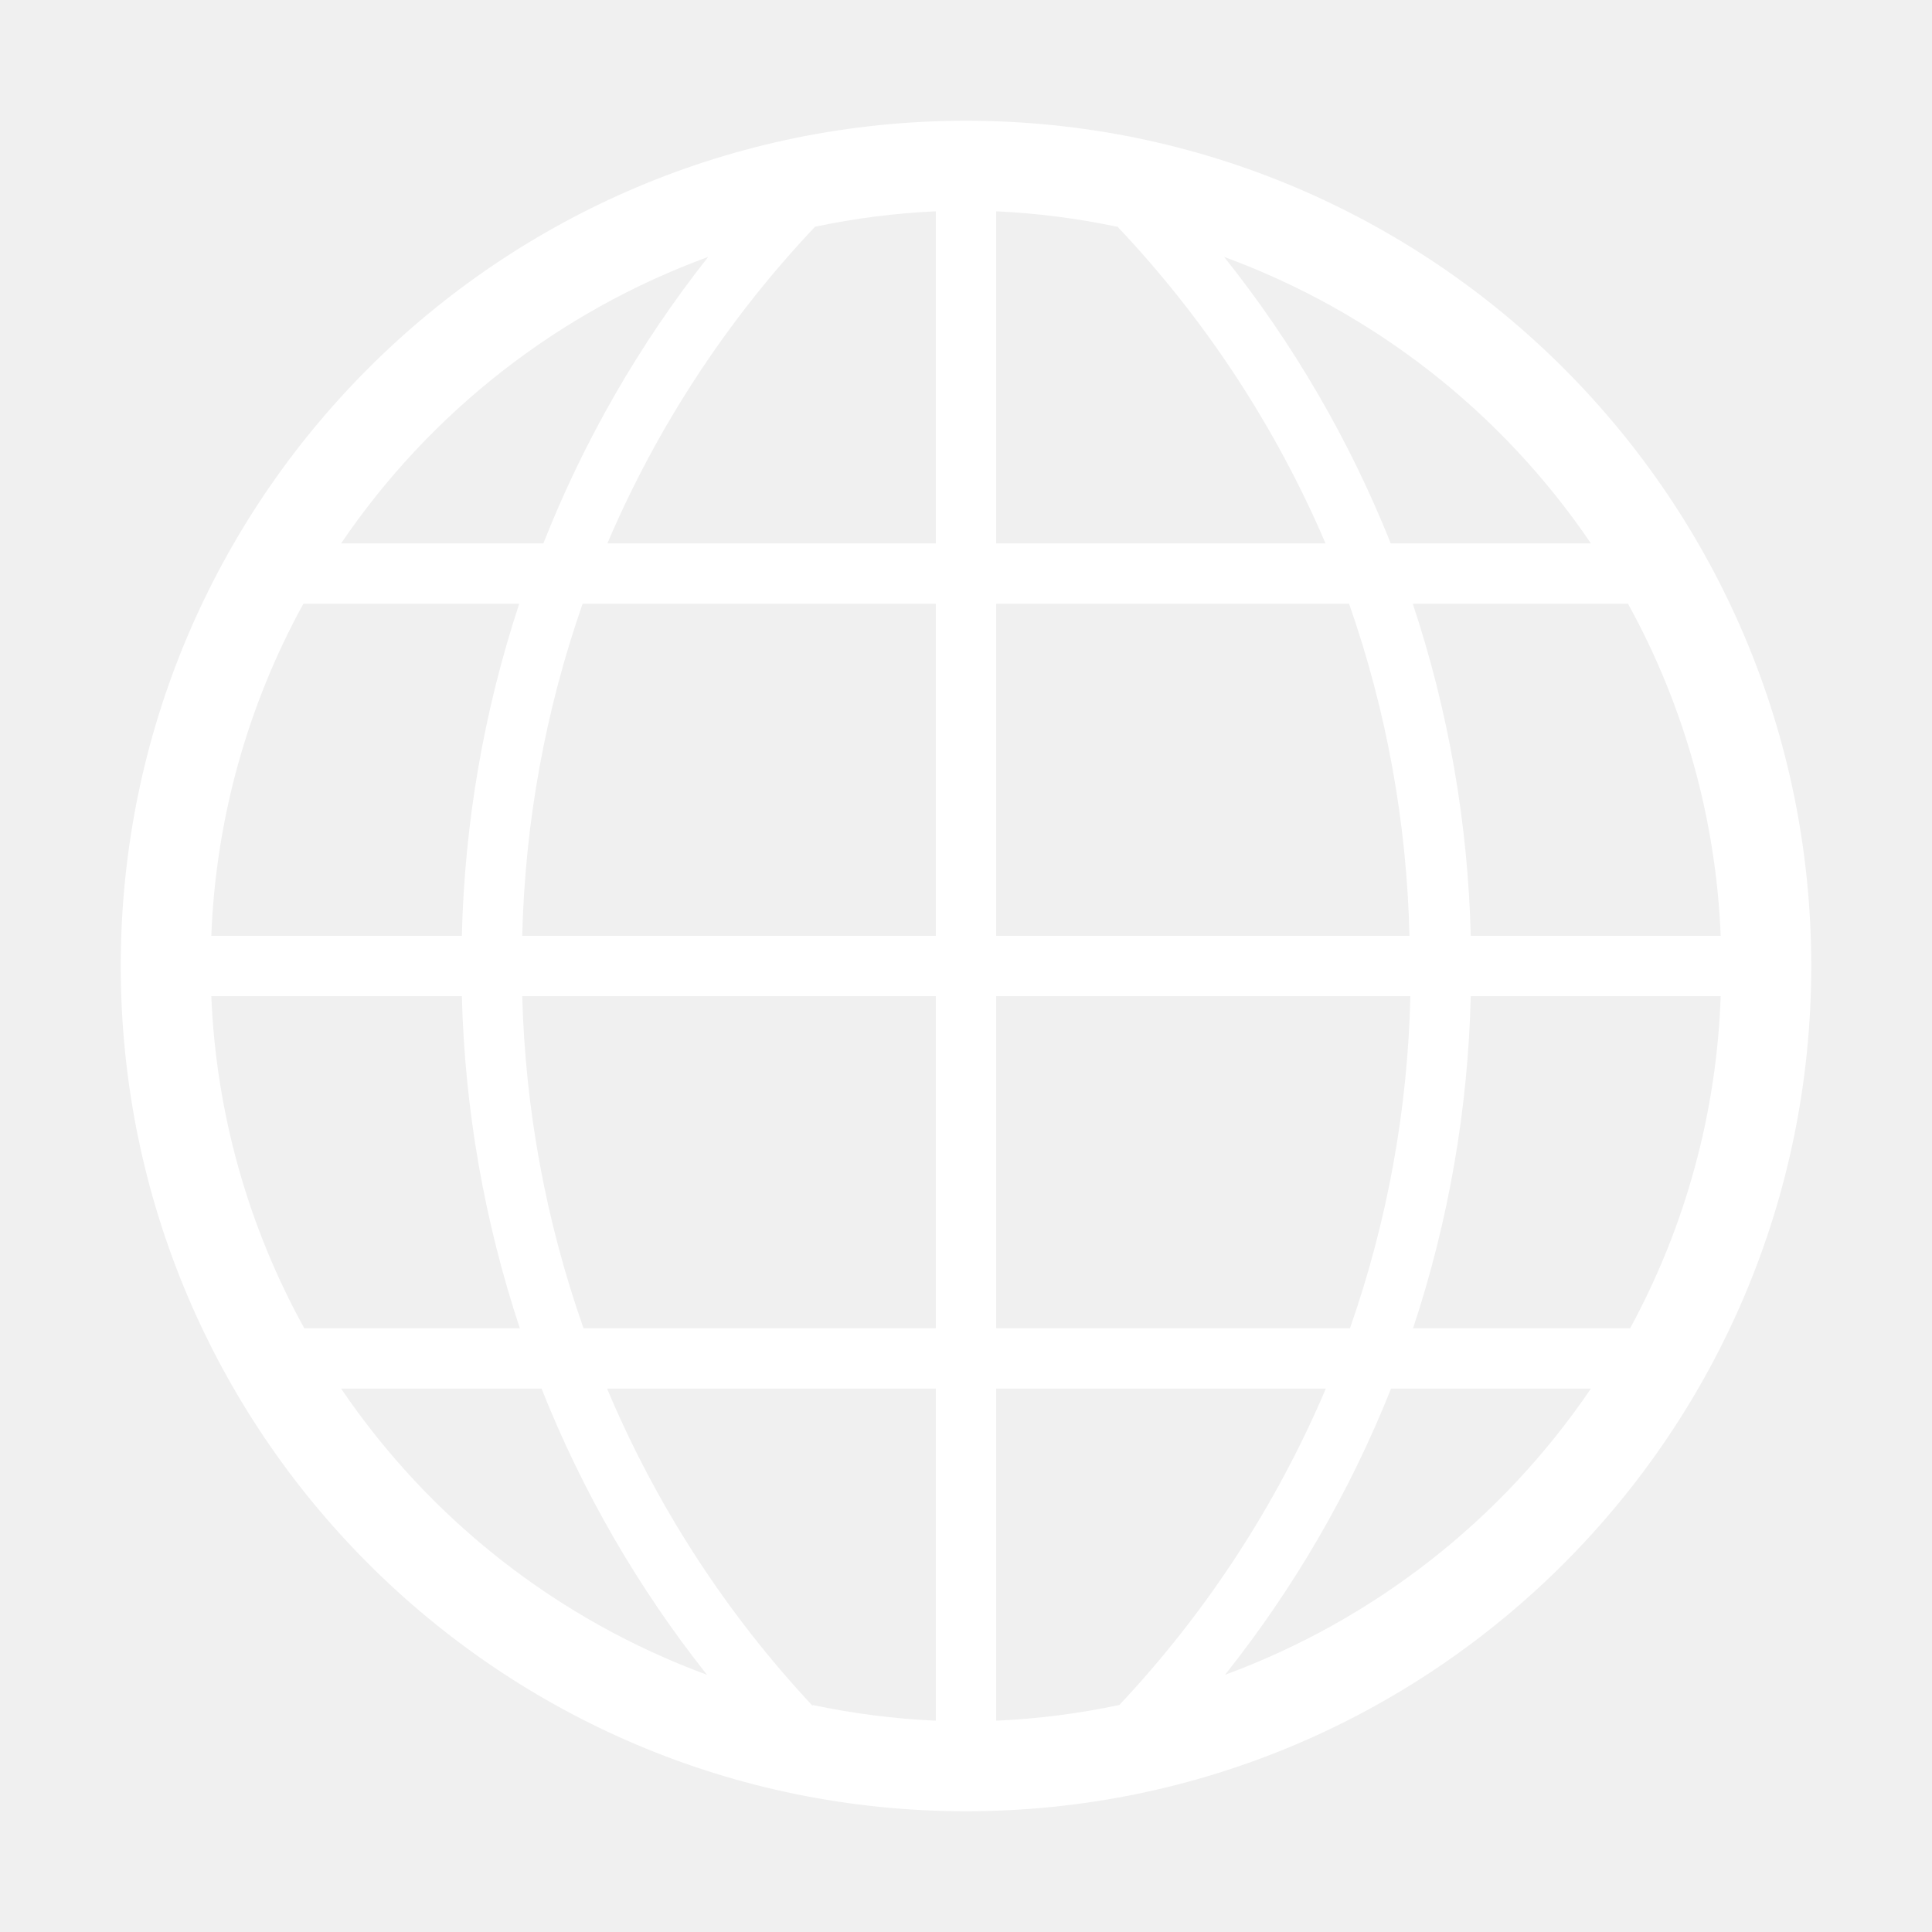
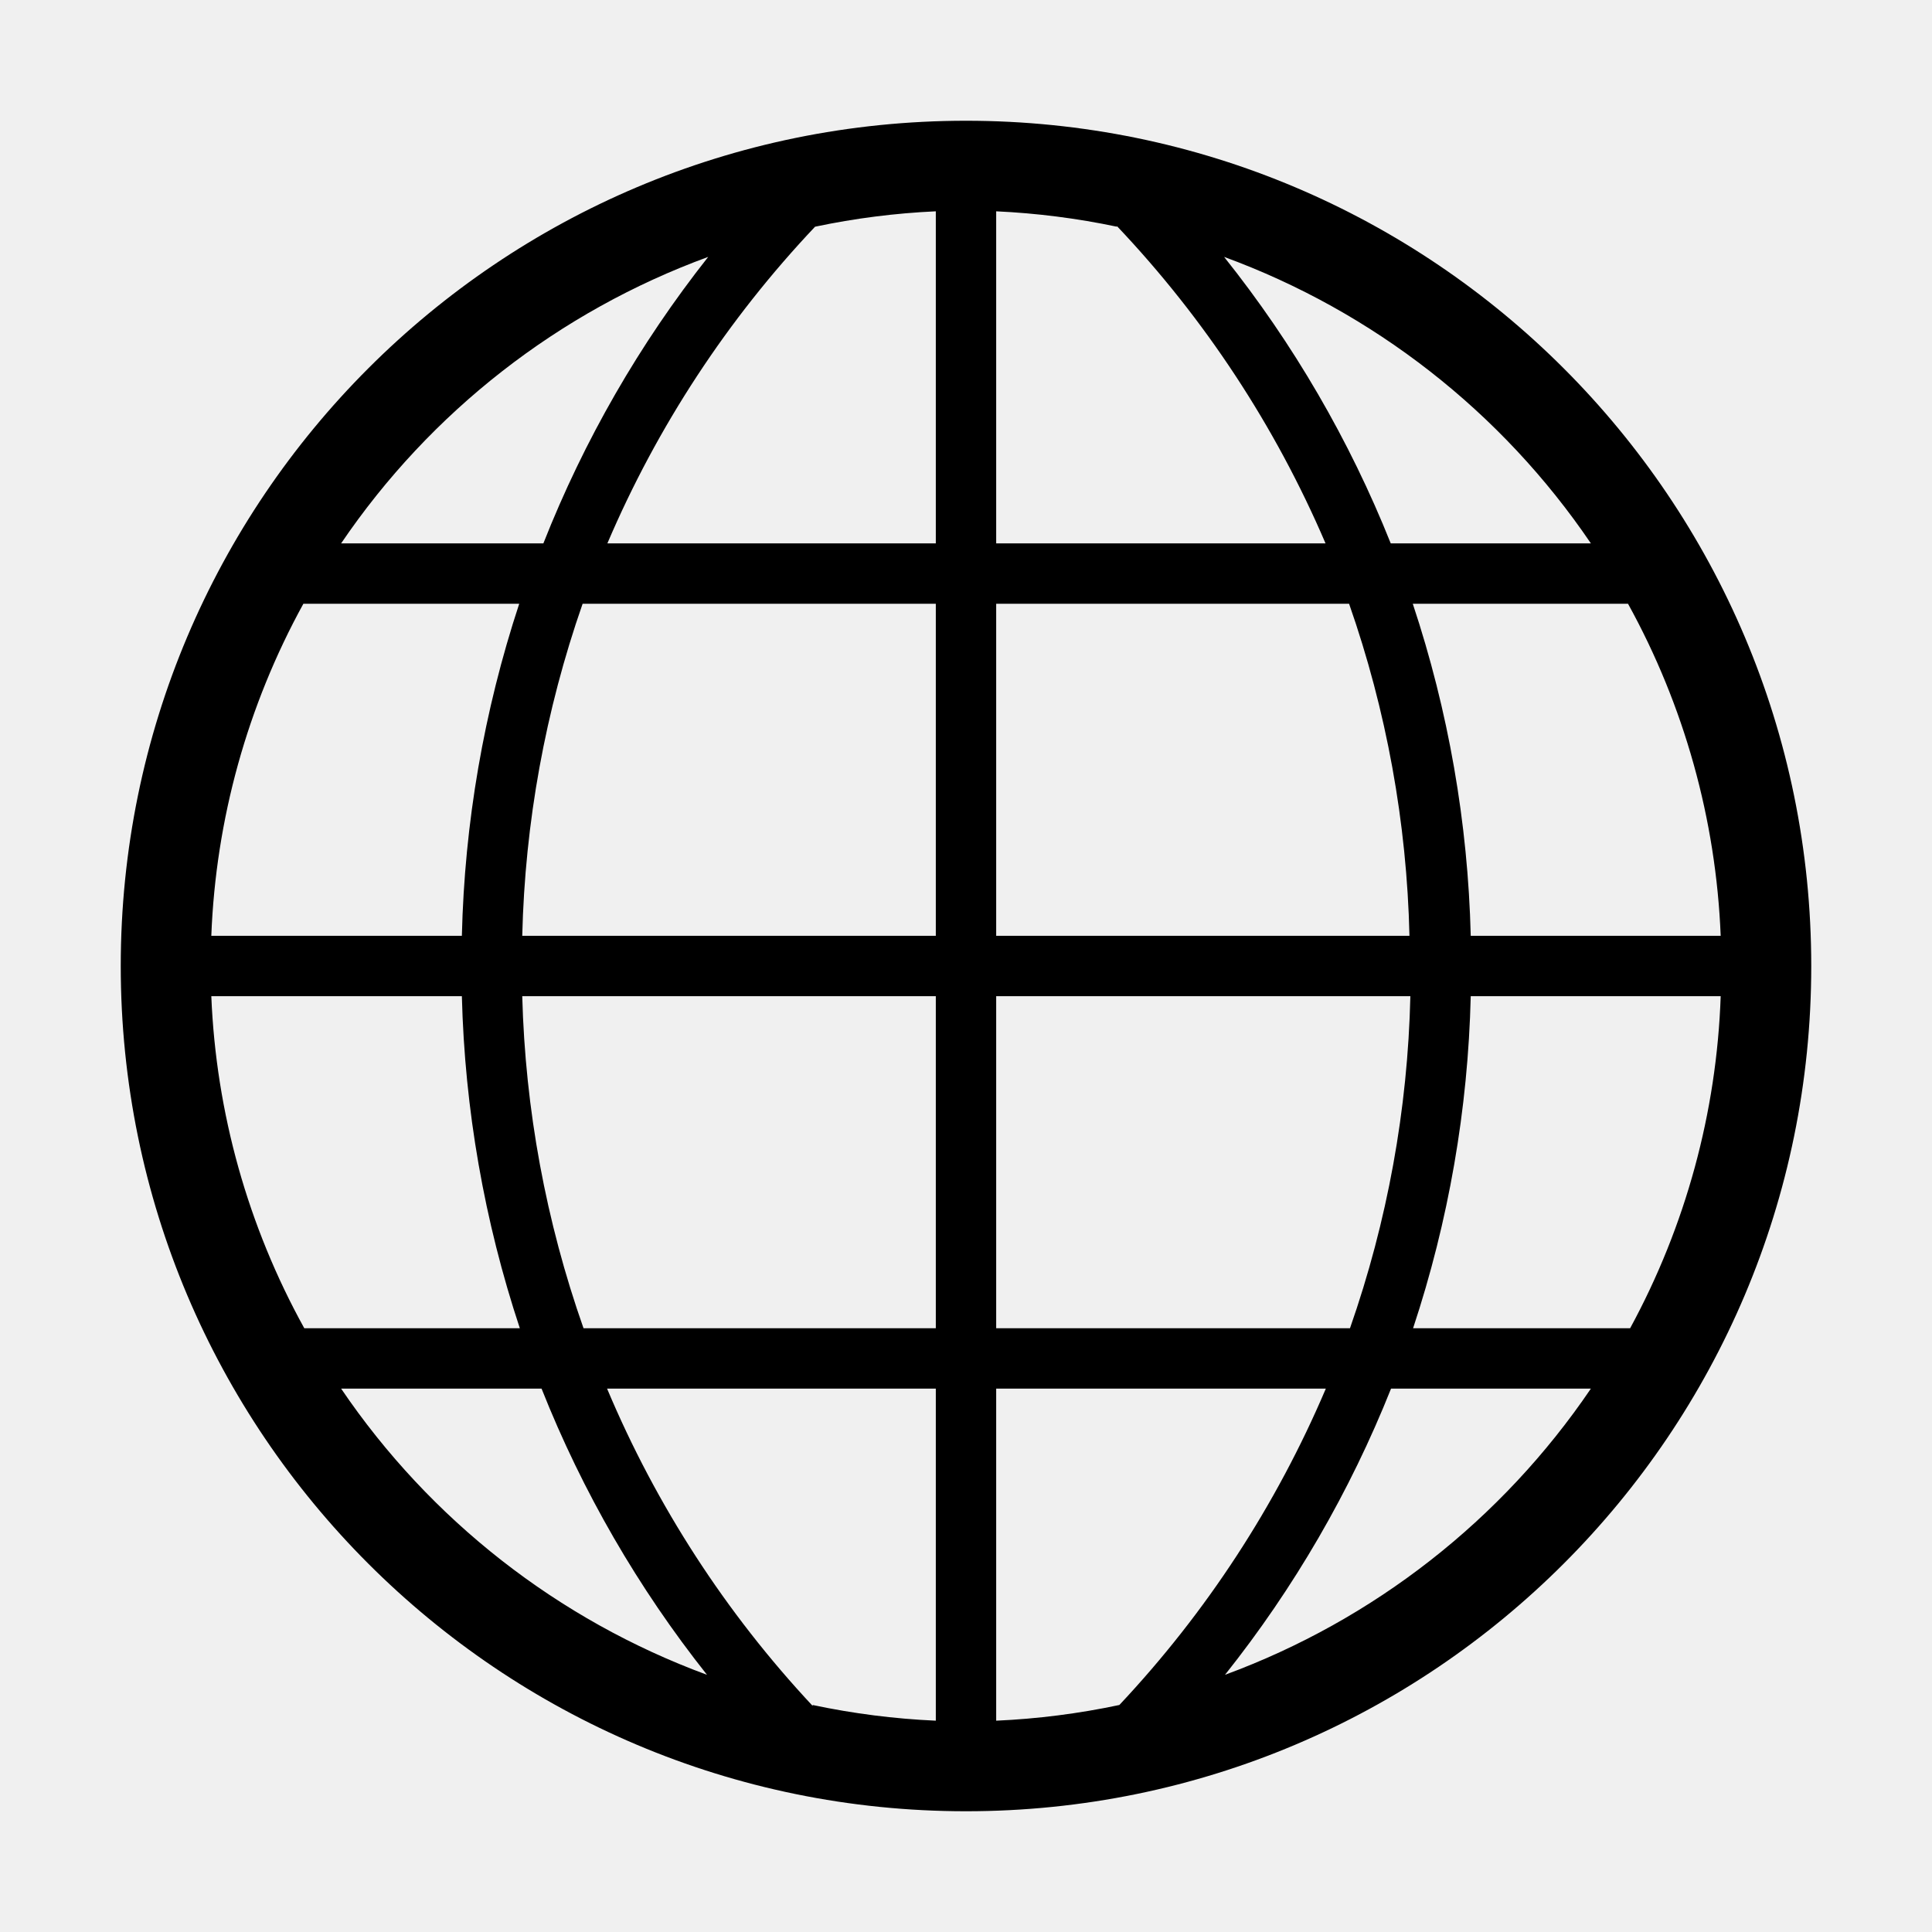
- <svg xmlns="http://www.w3.org/2000/svg" width="64" height="64" viewBox="0 0 64 64" fill="#ffffff">
-   <defs>
-     <style>
-       .a {
-         fill: none;
-       }
-     </style>
-   </defs>
+ <svg xmlns="http://www.w3.org/2000/svg" viewBox="0 0 64 64">
  <path d="M32,4A28,28,0,1,0,60,32,28,28,0,0,0,32,4Zm1,53V46H43.92a35.71,35.71,0,0,1-6.84,10.48A25,25,0,0,1,33,57Zm-6.08-.49A35.58,35.58,0,0,1,20.11,46H31V57A25,25,0,0,1,26.92,56.48ZM7,33H15.3a38,38,0,0,0,1.92,11H10.08A24.82,24.82,0,0,1,7,33ZM31,7V18H20.12A35.59,35.59,0,0,1,27,7.51,24.85,24.85,0,0,1,31,7Zm6,.49A35.7,35.7,0,0,1,43.91,18H33V7A25,25,0,0,1,37,7.51ZM44.69,20a35.78,35.78,0,0,1,2,11H33V20ZM31,20V31H17.3a36,36,0,0,1,2-11ZM15.3,31H7a24.82,24.82,0,0,1,3.05-11h7.15A38,38,0,0,0,15.3,31Zm2,2H31V44H19.33A36,36,0,0,1,17.3,33ZM33,44V33H46.72a35.81,35.81,0,0,1-2,11ZM48.72,33H57a24.82,24.82,0,0,1-3,11H46.81A37.84,37.84,0,0,0,48.72,33Zm0-2A37.8,37.8,0,0,0,46.8,20h7.13A24.83,24.83,0,0,1,57,31Zm4-13H46.07a37.51,37.51,0,0,0-5.52-9.49A25.14,25.14,0,0,1,52.7,18ZM23.46,8.51A37.52,37.52,0,0,0,18,18H11.3A25.13,25.13,0,0,1,23.46,8.51ZM11.3,46h6.64a37.52,37.52,0,0,0,5.48,9.48A25.14,25.14,0,0,1,11.3,46Zm29.28,9.48A37.51,37.51,0,0,0,46.08,46H52.7A25.14,25.14,0,0,1,40.58,55.48Z" />
</svg>
